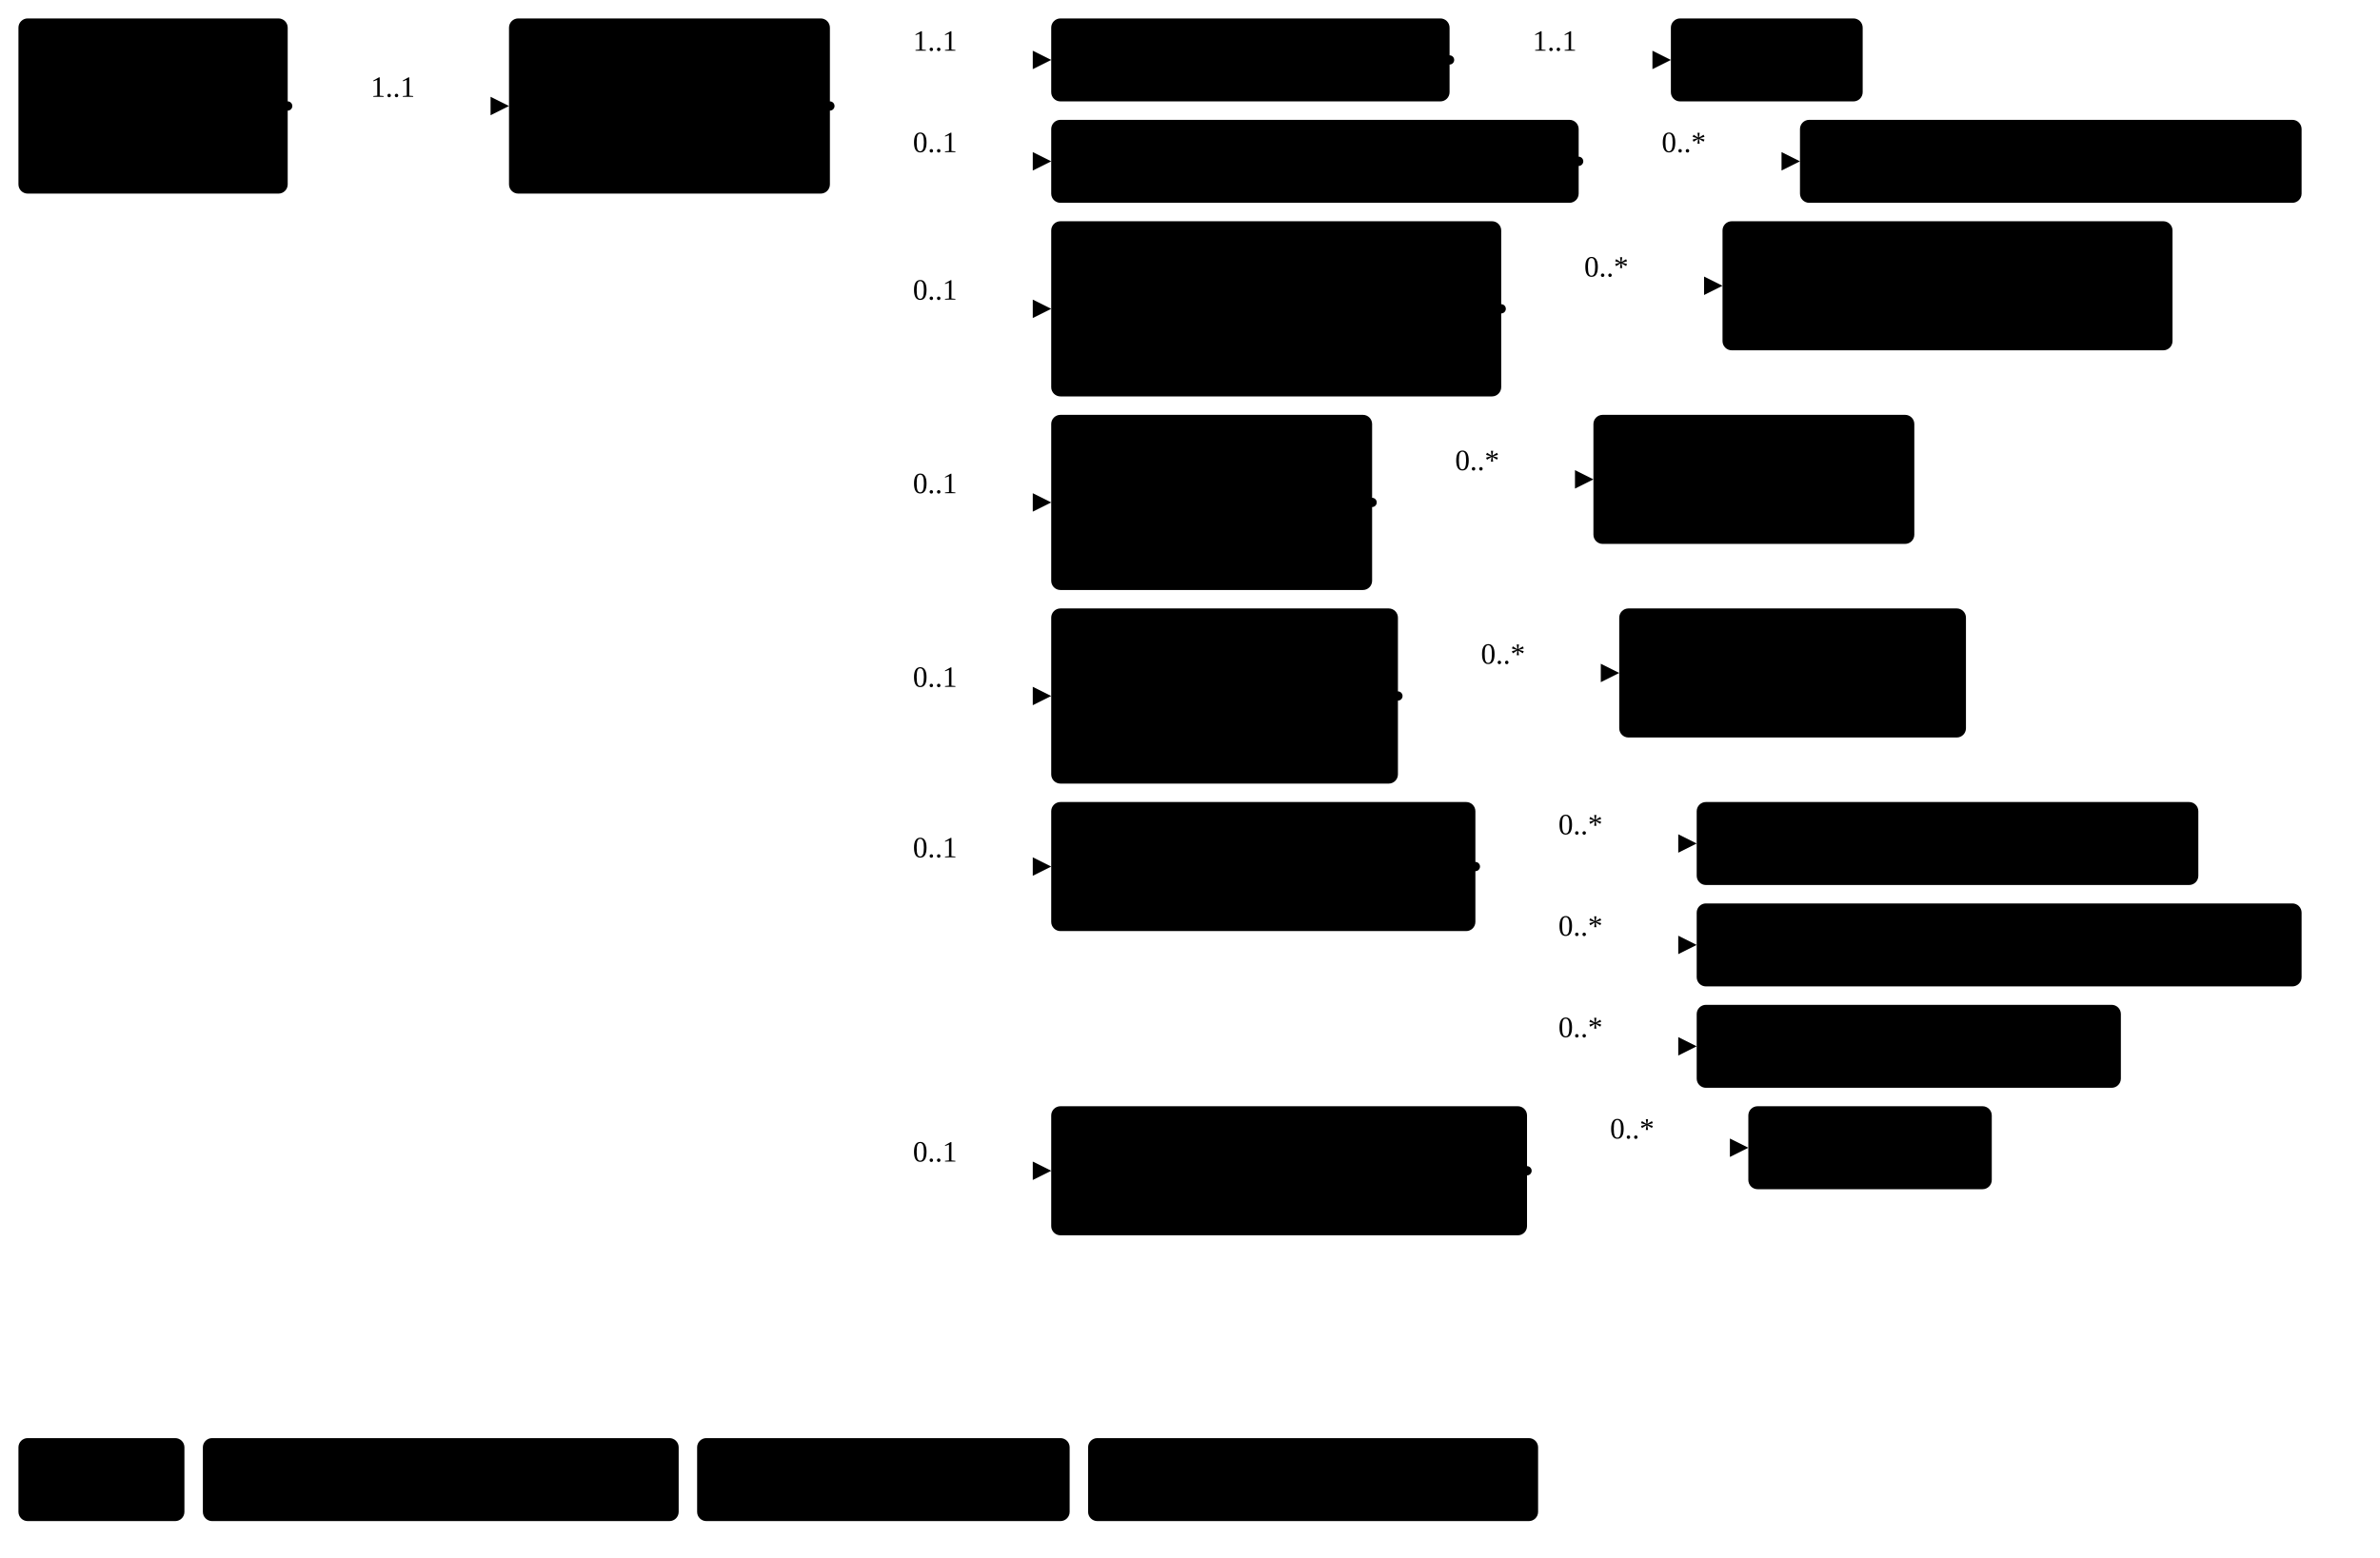
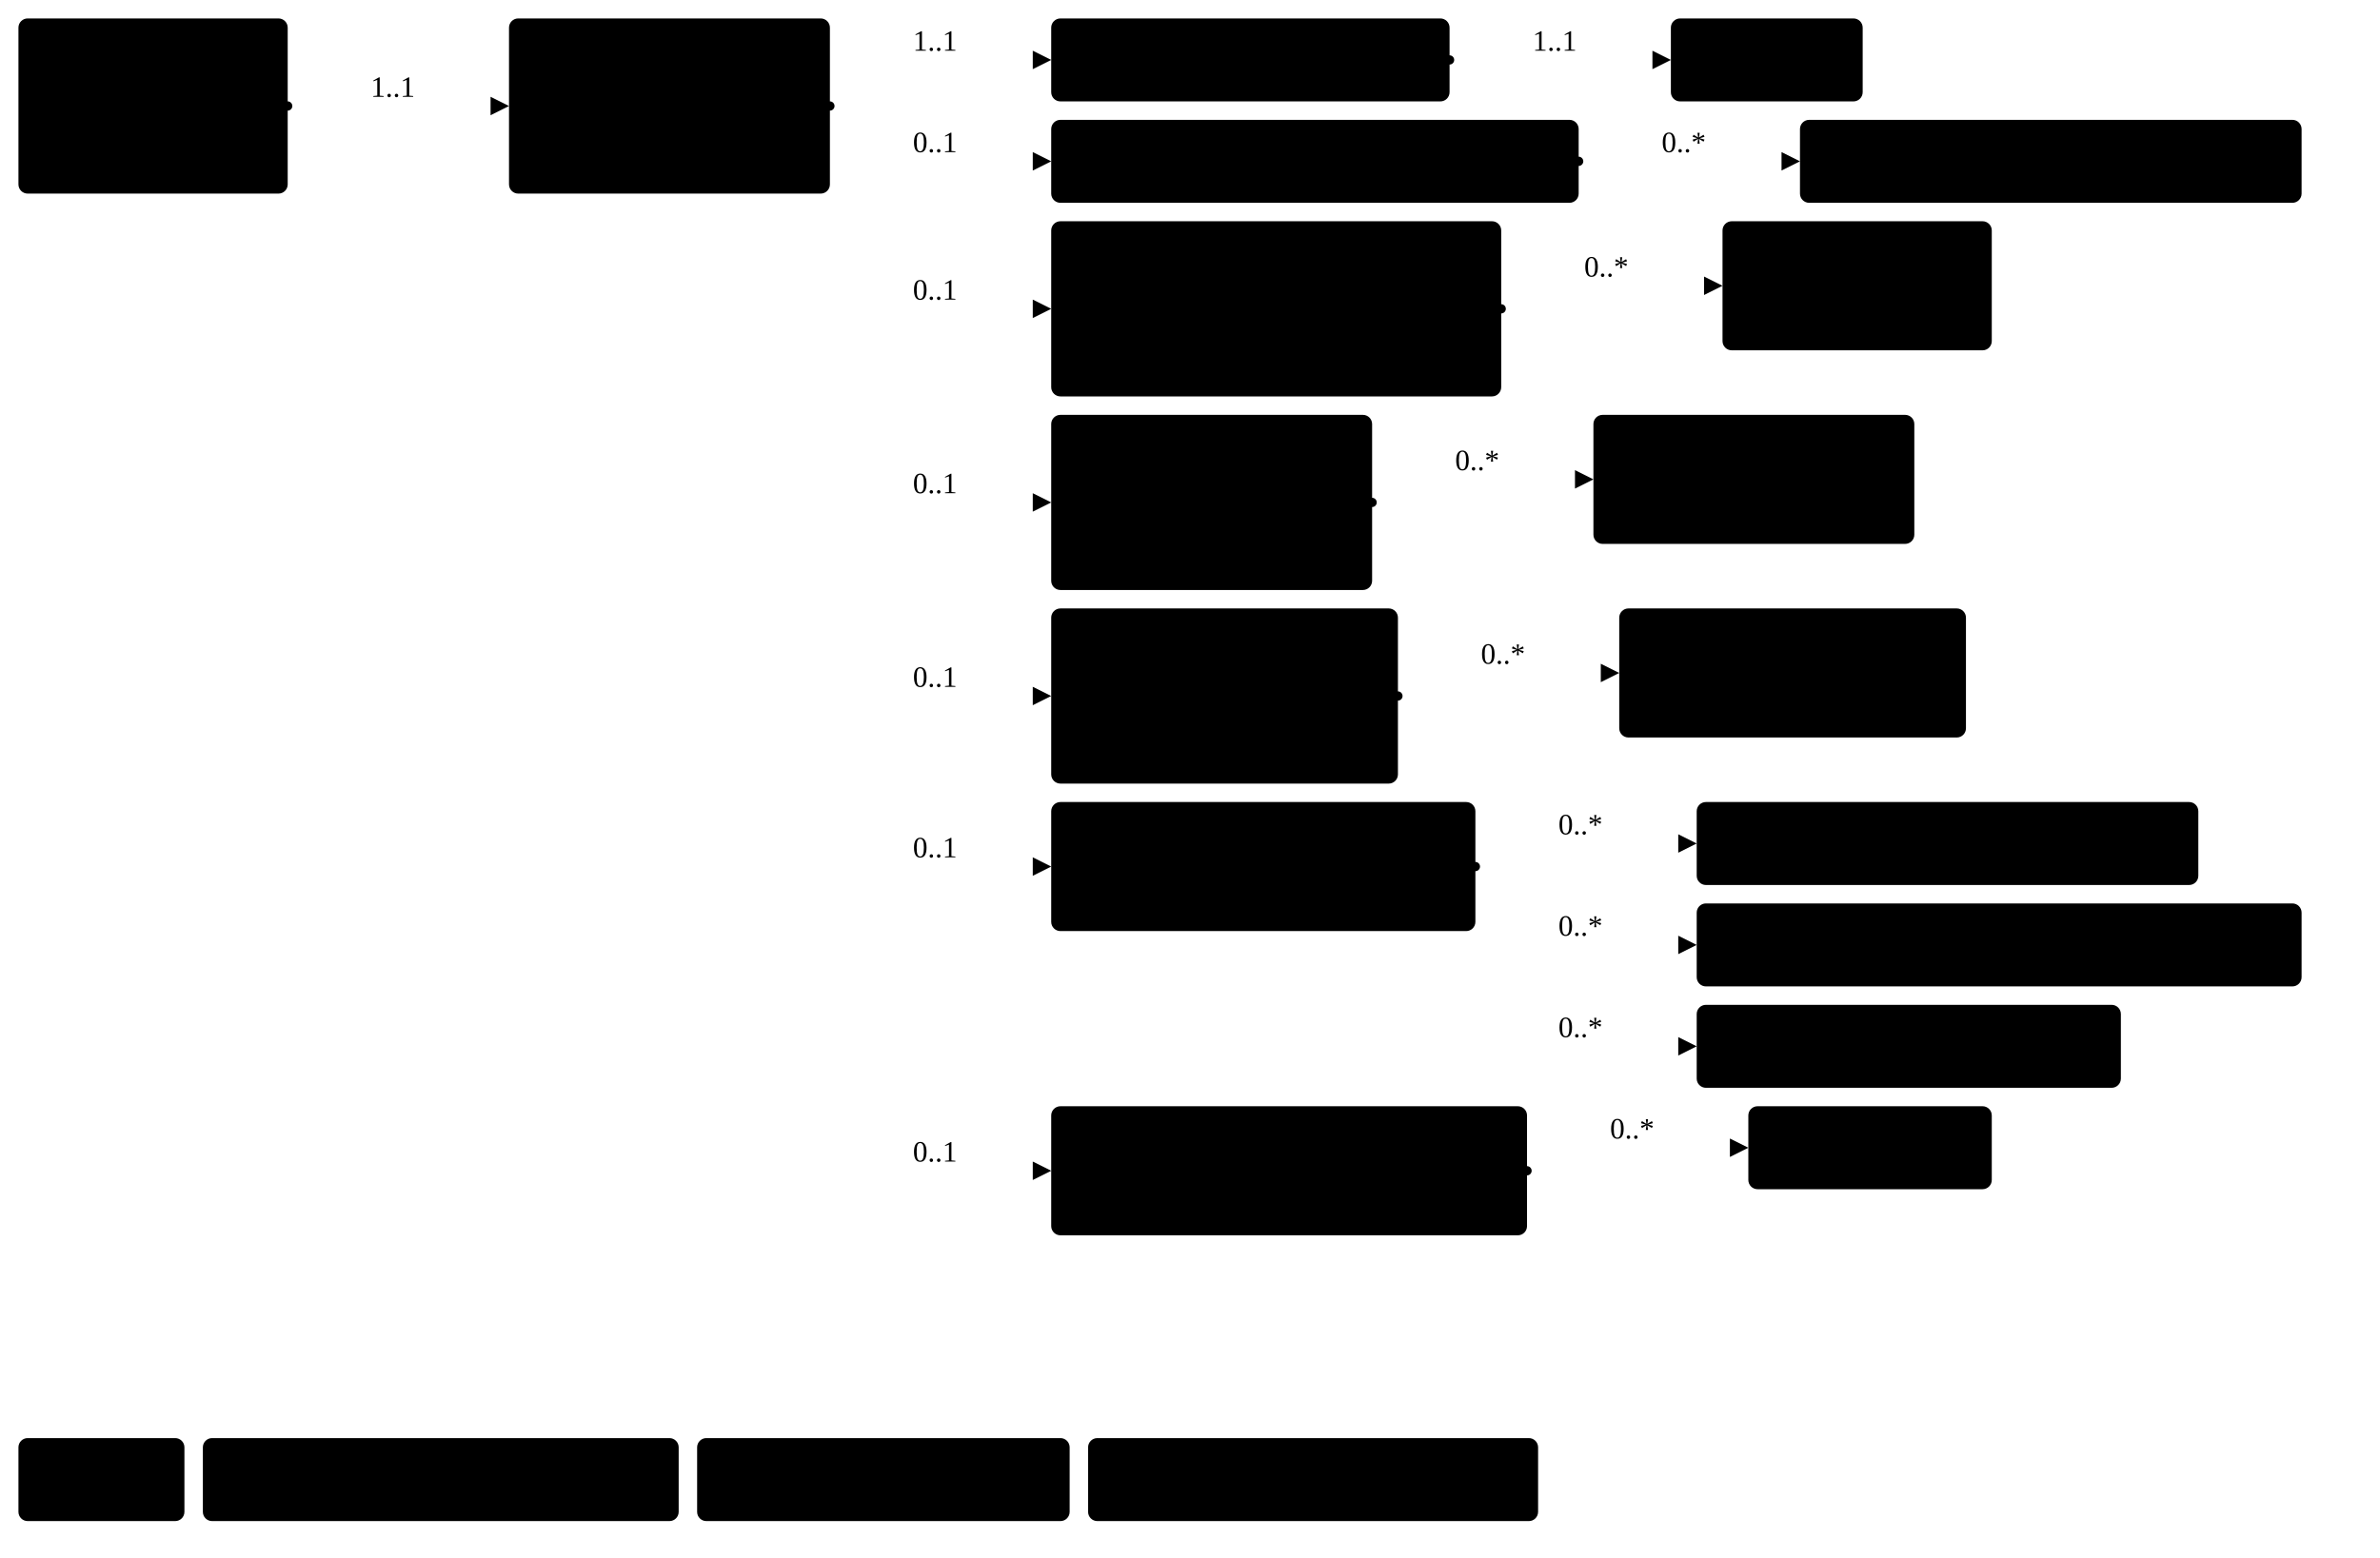
<svg xmlns="http://www.w3.org/2000/svg" version="1.1" width="967.88" height="633.75">
  <defs>
    <marker id="arrowStart" markerWidth="3.75" markerHeight="3.75" markerUnits="px" refX="1.88" refY="1.88">
      <circle class="connector" cx="1.88" cy="1.88" r="1.88" />
    </marker>
    <marker id="arrowEnd" markerWidth="7.5" markerHeight="7.5" markerUnits="px" refX="7.5" refY="3.75">
      <polygon class="connector" points="0 0 7.5 3.75 0 7.5" />
    </marker>
  </defs>
  <g>
    <g transform="translate(7.5 7.5)">
      <a href="StructureDefinition-BreastRadiologyDocument.html" target="_top">
        <rect class="focus" x="0" y="0" width="109.5" height="71.25" rx="3.75" ry="3.75" />
      </a>
      <a href="StructureDefinition-BreastRadiologyDocument.html" target="_top">
        <text x="54.75" y="22.5" text-anchor="middle" class="focus">Breast</text>
      </a>
      <a href="StructureDefinition-BreastRadiologyDocument.html" target="_top">
        <text x="54.75" y="41.25" text-anchor="middle" class="focus">Radiology</text>
      </a>
      <a href="StructureDefinition-BreastRadiologyDocument.html" target="_top">
        <text x="54.75" y="60" text-anchor="middle" class="focus">Document</text>
      </a>
    </g>
    <line class="connector" marker-end="url(#arrowEnd)" x1="147" y1="43.12" x2="207" y2="43.12" />
    <text x="150.75" y="39.38" text-anchor="right" class="lhsText">1..1</text>
    <line class="connector" marker-start="url(#arrowStart)" x1="117" y1="43.12" x2="147" y2="43.12" />
    <line class="connector" x1="147" y1="43.12" x2="147" y2="43.12" />
  </g>
  <g>
    <g transform="translate(207 7.5)">
      <a href="StructureDefinition-BreastRadiologyComposition.html" target="_top">
        <rect class="profile" x="0" y="0" width="130.5" height="71.25" rx="3.75" ry="3.75" />
      </a>
      <a href="StructureDefinition-BreastRadiologyComposition.html" target="_top">
        <text x="65.25" y="22.5" text-anchor="middle" class="profile">Breast</text>
      </a>
      <a href="StructureDefinition-BreastRadiologyComposition.html" target="_top">
        <text x="65.25" y="41.25" text-anchor="middle" class="profile">Radiology</text>
      </a>
      <a href="StructureDefinition-BreastRadiologyComposition.html" target="_top">
        <text x="65.25" y="60" text-anchor="middle" class="profile">Composition</text>
      </a>
    </g>
    <line class="connector" marker-end="url(#arrowEnd)" x1="367.5" y1="24.38" x2="427.5" y2="24.38" />
    <text x="371.25" y="20.62" text-anchor="right" class="lhsText">1..1</text>
    <line class="connector" marker-end="url(#arrowEnd)" x1="367.5" y1="65.62" x2="427.5" y2="65.62" />
    <text x="371.25" y="61.88" text-anchor="right" class="lhsText">0..1</text>
    <line class="connector" marker-end="url(#arrowEnd)" x1="367.5" y1="125.62" x2="427.5" y2="125.62" />
    <text x="371.25" y="121.88" text-anchor="right" class="lhsText">0..1</text>
    <line class="connector" marker-end="url(#arrowEnd)" x1="367.5" y1="204.38" x2="427.5" y2="204.38" />
    <text x="371.25" y="200.62" text-anchor="right" class="lhsText">0..1</text>
    <line class="connector" marker-end="url(#arrowEnd)" x1="367.5" y1="283.12" x2="427.5" y2="283.12" />
    <text x="371.25" y="279.38" text-anchor="right" class="lhsText">0..1</text>
    <line class="connector" marker-end="url(#arrowEnd)" x1="367.5" y1="352.5" x2="427.5" y2="352.5" />
    <text x="371.25" y="348.75" text-anchor="right" class="lhsText">0..1</text>
    <line class="connector" marker-end="url(#arrowEnd)" x1="367.5" y1="476.25" x2="427.5" y2="476.25" />
    <text x="371.25" y="472.5" text-anchor="right" class="lhsText">0..1</text>
    <line class="connector" marker-start="url(#arrowStart)" x1="337.5" y1="43.12" x2="367.5" y2="43.12" />
    <line class="connector" x1="367.5" y1="24.38" x2="367.5" y2="476.25" />
  </g>
  <g>
    <g transform="translate(427.5 7.5)">
      <a href="StructureDefinition-BreastRadiologyComposition-definitions.html#Composition.section:report" target="_top">
        <rect class="element" x="0" y="0" width="162" height="33.75" rx="3.75" ry="3.75" />
      </a>
      <a href="StructureDefinition-BreastRadiologyComposition-definitions.html#Composition.section:report" target="_top">
        <text x="81" y="22.5" text-anchor="middle" class="element">Report Section</text>
      </a>
    </g>
    <line class="connector" marker-end="url(#arrowEnd)" x1="619.5" y1="24.38" x2="679.5" y2="24.38" />
    <text x="623.25" y="20.62" text-anchor="right" class="lhsText">1..1</text>
    <line class="connector" marker-start="url(#arrowStart)" x1="589.5" y1="24.38" x2="619.5" y2="24.38" />
    <line class="connector" x1="619.5" y1="24.38" x2="619.5" y2="24.38" />
  </g>
  <g>
    <g transform="translate(679.5 7.5)">
      <a href="StructureDefinition-BreastRadiologyReport.html" target="_top">
        <rect class="profile" x="0" y="0" width="78" height="33.75" rx="3.75" ry="3.75" />
      </a>
      <a href="StructureDefinition-BreastRadiologyReport.html" target="_top">
        <text x="39" y="22.5" text-anchor="middle" class="profile">Report</text>
      </a>
    </g>
  </g>
  <g>
    <g transform="translate(427.5 48.75)">
      <a href="StructureDefinition-BreastRadiologyComposition-definitions.html#Composition.section:impressions" target="_top">
        <rect class="element" x="0" y="0" width="214.5" height="33.75" rx="3.75" ry="3.75" />
      </a>
      <a href="StructureDefinition-BreastRadiologyComposition-definitions.html#Composition.section:impressions" target="_top">
        <text x="107.25" y="22.5" text-anchor="middle" class="element">Impressions Section</text>
      </a>
    </g>
    <line class="connector" marker-end="url(#arrowEnd)" x1="672" y1="65.62" x2="732" y2="65.62" />
    <text x="675.75" y="61.88" text-anchor="right" class="lhsText">0..*</text>
    <line class="connector" marker-start="url(#arrowStart)" x1="642" y1="65.62" x2="672" y2="65.62" />
    <line class="connector" x1="672" y1="65.62" x2="672" y2="65.62" />
  </g>
  <g>
    <g transform="translate(732 48.75)">
      <a href="http://hl7.org/fhir/StructureDefinition/ClinicalImpression" target="_top">
        <rect class="fhir" x="0" y="0" width="204" height="33.75" rx="3.75" ry="3.75" />
      </a>
      <a href="http://hl7.org/fhir/StructureDefinition/ClinicalImpression" target="_top">
        <text x="102" y="22.5" text-anchor="middle" class="fhir">ClinicalImpression</text>
      </a>
    </g>
  </g>
  <g>
    <g transform="translate(427.5 90)">
      <a href="StructureDefinition-BreastRadiologyComposition-definitions.html#Composition.section:findingsBiLateralBreast" target="_top">
        <rect class="element" x="0" y="0" width="183" height="71.25" rx="3.75" ry="3.75" />
      </a>
      <a href="StructureDefinition-BreastRadiologyComposition-definitions.html#Composition.section:findingsBiLateralBreast" target="_top">
        <text x="91.5" y="22.5" text-anchor="middle" class="element">Findings</text>
      </a>
      <a href="StructureDefinition-BreastRadiologyComposition-definitions.html#Composition.section:findingsBiLateralBreast" target="_top">
        <text x="91.5" y="41.25" text-anchor="middle" class="element">BiLateral Breast</text>
      </a>
      <a href="StructureDefinition-BreastRadiologyComposition-definitions.html#Composition.section:findingsBiLateralBreast" target="_top">
        <text x="91.5" y="60" text-anchor="middle" class="element">Section</text>
      </a>
    </g>
    <line class="connector" marker-end="url(#arrowEnd)" x1="640.5" y1="116.25" x2="700.5" y2="116.25" />
    <text x="644.25" y="112.5" text-anchor="right" class="lhsText">0..*</text>
    <line class="connector" marker-start="url(#arrowStart)" x1="610.5" y1="125.62" x2="640.5" y2="125.62" />
    <line class="connector" x1="640.5" y1="116.25" x2="640.5" y2="125.62" />
  </g>
  <g>
    <g transform="translate(700.5 90)">
      <a href="StructureDefinition-FindingsBiLateralBreast.html" target="_top">
-         <rect class="profile" x="0" y="0" width="183" height="52.5" rx="3.75" ry="3.75" />
+         <rect class="profile" x="0" y="0" width="109.5" height="52.5" rx="3.75" ry="3.75" />
      </a>
      <a href="StructureDefinition-FindingsBiLateralBreast.html" target="_top">
-         <text x="91.5" y="22.5" text-anchor="middle" class="profile">Findings</text>
+         <text x="54.75" y="22.5" text-anchor="middle" class="profile">Findings</text>
      </a>
      <a href="StructureDefinition-FindingsBiLateralBreast.html" target="_top">
-         <text x="91.5" y="41.25" text-anchor="middle" class="profile">BiLateral Breast</text>
+         <text x="54.75" y="41.25" text-anchor="middle" class="profile">BiLateral</text>
      </a>
    </g>
  </g>
  <g>
    <g transform="translate(427.5 168.75)">
      <a href="StructureDefinition-BreastRadiologyComposition-definitions.html#Composition.section:findingsLeftBreast" target="_top">
        <rect class="element" x="0" y="0" width="130.5" height="71.25" rx="3.75" ry="3.75" />
      </a>
      <a href="StructureDefinition-BreastRadiologyComposition-definitions.html#Composition.section:findingsLeftBreast" target="_top">
        <text x="65.25" y="22.5" text-anchor="middle" class="element">Findings</text>
      </a>
      <a href="StructureDefinition-BreastRadiologyComposition-definitions.html#Composition.section:findingsLeftBreast" target="_top">
        <text x="65.25" y="41.25" text-anchor="middle" class="element">Left Breast</text>
      </a>
      <a href="StructureDefinition-BreastRadiologyComposition-definitions.html#Composition.section:findingsLeftBreast" target="_top">
        <text x="65.25" y="60" text-anchor="middle" class="element">Section</text>
      </a>
    </g>
    <line class="connector" marker-end="url(#arrowEnd)" x1="588" y1="195" x2="648" y2="195" />
    <text x="591.75" y="191.25" text-anchor="right" class="lhsText">0..*</text>
    <line class="connector" marker-start="url(#arrowStart)" x1="558" y1="204.38" x2="588" y2="204.38" />
    <line class="connector" x1="588" y1="195" x2="588" y2="204.38" />
  </g>
  <g>
    <g transform="translate(648 168.75)">
      <a href="StructureDefinition-FindingsLeftBreast.html" target="_top">
        <rect class="profile" x="0" y="0" width="130.5" height="52.5" rx="3.75" ry="3.75" />
      </a>
      <a href="StructureDefinition-FindingsLeftBreast.html" target="_top">
        <text x="65.25" y="22.5" text-anchor="middle" class="profile">Findings</text>
      </a>
      <a href="StructureDefinition-FindingsLeftBreast.html" target="_top">
        <text x="65.25" y="41.25" text-anchor="middle" class="profile">Left Breast</text>
      </a>
    </g>
  </g>
  <g>
    <g transform="translate(427.5 247.5)">
      <a href="StructureDefinition-BreastRadiologyComposition-definitions.html#Composition.section:findingsRightBreast" target="_top">
        <rect class="element" x="0" y="0" width="141" height="71.25" rx="3.75" ry="3.75" />
      </a>
      <a href="StructureDefinition-BreastRadiologyComposition-definitions.html#Composition.section:findingsRightBreast" target="_top">
        <text x="70.5" y="22.5" text-anchor="middle" class="element">Findings</text>
      </a>
      <a href="StructureDefinition-BreastRadiologyComposition-definitions.html#Composition.section:findingsRightBreast" target="_top">
        <text x="70.5" y="41.25" text-anchor="middle" class="element">Right Breast</text>
      </a>
      <a href="StructureDefinition-BreastRadiologyComposition-definitions.html#Composition.section:findingsRightBreast" target="_top">
        <text x="70.5" y="60" text-anchor="middle" class="element">Section</text>
      </a>
    </g>
    <line class="connector" marker-end="url(#arrowEnd)" x1="598.5" y1="273.75" x2="658.5" y2="273.75" />
    <text x="602.25" y="270" text-anchor="right" class="lhsText">0..*</text>
    <line class="connector" marker-start="url(#arrowStart)" x1="568.5" y1="283.12" x2="598.5" y2="283.12" />
    <line class="connector" x1="598.5" y1="273.75" x2="598.5" y2="283.12" />
  </g>
  <g>
    <g transform="translate(658.5 247.5)">
      <a href="StructureDefinition-FindingsRightBreast.html" target="_top">
        <rect class="profile" x="0" y="0" width="141" height="52.5" rx="3.75" ry="3.75" />
      </a>
      <a href="StructureDefinition-FindingsRightBreast.html" target="_top">
        <text x="70.5" y="22.5" text-anchor="middle" class="profile">Findings</text>
      </a>
      <a href="StructureDefinition-FindingsRightBreast.html" target="_top">
        <text x="70.5" y="41.25" text-anchor="middle" class="profile">Right Breast</text>
      </a>
    </g>
  </g>
  <g>
    <g transform="translate(427.5 326.25)">
      <a href="StructureDefinition-BreastRadiologyComposition-definitions.html#Composition.section:recommendations" target="_top">
        <rect class="element" x="0" y="0" width="172.5" height="52.5" rx="3.75" ry="3.75" />
      </a>
      <a href="StructureDefinition-BreastRadiologyComposition-definitions.html#Composition.section:recommendations" target="_top">
        <text x="86.25" y="22.5" text-anchor="middle" class="element">Recommendations</text>
      </a>
      <a href="StructureDefinition-BreastRadiologyComposition-definitions.html#Composition.section:recommendations" target="_top">
        <text x="86.25" y="41.25" text-anchor="middle" class="element">Section</text>
      </a>
    </g>
    <line class="connector" marker-end="url(#arrowEnd)" x1="630" y1="343.12" x2="690" y2="343.12" />
    <text x="633.75" y="339.38" text-anchor="right" class="lhsText">0..*</text>
    <line class="connector" marker-end="url(#arrowEnd)" x1="630" y1="384.38" x2="690" y2="384.38" />
    <text x="633.75" y="380.62" text-anchor="right" class="lhsText">0..*</text>
    <line class="connector" marker-end="url(#arrowEnd)" x1="630" y1="425.62" x2="690" y2="425.62" />
    <text x="633.75" y="421.88" text-anchor="right" class="lhsText">0..*</text>
    <line class="connector" marker-start="url(#arrowStart)" x1="600" y1="352.5" x2="630" y2="352.5" />
    <line class="connector" x1="630" y1="343.12" x2="630" y2="425.62" />
  </g>
  <g>
    <g transform="translate(690 326.25)">
      <a href="StructureDefinition-BreastMedicationRequest.html" target="_top">
        <rect class="profile" x="0" y="0" width="204" height="33.75" rx="3.75" ry="3.75" />
      </a>
      <a href="StructureDefinition-BreastMedicationRequest.html" target="_top">
        <text x="102" y="22.5" text-anchor="middle" class="profile">Medication Request</text>
      </a>
    </g>
  </g>
  <g>
    <g transform="translate(690 367.5)">
      <a href="StructureDefinition-ServiceRecommendation.html" target="_top">
        <rect class="profile" x="0" y="0" width="246" height="33.75" rx="3.75" ry="3.75" />
      </a>
      <a href="StructureDefinition-ServiceRecommendation.html" target="_top">
        <text x="123" y="22.5" text-anchor="middle" class="profile">Service Recommendation</text>
      </a>
    </g>
  </g>
  <g>
    <g transform="translate(690 408.75)">
      <a href="StructureDefinition-BreastServiceRequest.html" target="_top">
        <rect class="profile" x="0" y="0" width="172.5" height="33.75" rx="3.75" ry="3.75" />
      </a>
      <a href="StructureDefinition-BreastServiceRequest.html" target="_top">
        <text x="86.25" y="22.5" text-anchor="middle" class="profile">Service Request</text>
      </a>
    </g>
  </g>
  <g>
    <g transform="translate(427.5 450)">
      <a href="StructureDefinition-BreastRadiologyComposition-definitions.html#Composition.section:relatedResources" target="_top">
        <rect class="element" x="0" y="0" width="193.5" height="52.5" rx="3.75" ry="3.75" />
      </a>
      <a href="StructureDefinition-BreastRadiologyComposition-definitions.html#Composition.section:relatedResources" target="_top">
        <text x="96.75" y="22.5" text-anchor="middle" class="element">Related Resources</text>
      </a>
      <a href="StructureDefinition-BreastRadiologyComposition-definitions.html#Composition.section:relatedResources" target="_top">
        <text x="96.75" y="41.25" text-anchor="middle" class="element">Section</text>
      </a>
    </g>
    <line class="connector" marker-end="url(#arrowEnd)" x1="651" y1="466.88" x2="711" y2="466.88" />
    <text x="654.75" y="463.12" text-anchor="right" class="lhsText">0..*</text>
    <line class="connector" marker-start="url(#arrowStart)" x1="621" y1="476.25" x2="651" y2="476.25" />
    <line class="connector" x1="651" y1="466.88" x2="651" y2="476.25" />
  </g>
  <g>
    <g transform="translate(711 450)">
      <a href="http://hl7.org/fhir/StructureDefinition/Resource" target="_top">
        <rect class="fhir" x="0" y="0" width="99" height="33.75" rx="3.75" ry="3.75" />
      </a>
      <a href="http://hl7.org/fhir/StructureDefinition/Resource" target="_top">
        <text x="49.5" y="22.5" text-anchor="middle" class="fhir">Resource</text>
      </a>
    </g>
  </g>
  <g>
    <g transform="translate(7.5 585)">
      <rect class="focus" x="0" y="0" width="67.5" height="33.75" rx="3.75" ry="3.75" />
      <text x="33.75" y="22.5" text-anchor="middle" class="focus">Focus</text>
    </g>
    <g transform="translate(82.5 585)">
      <rect class="profile" x="0" y="0" width="193.5" height="33.75" rx="3.75" ry="3.75" />
      <text x="96.75" y="22.5" text-anchor="middle" class="profile">Profiled Resource</text>
    </g>
    <g transform="translate(283.5 585)">
      <rect class="fhir" x="0" y="0" width="151.5" height="33.75" rx="3.75" ry="3.75" />
      <text x="75.75" y="22.5" text-anchor="middle" class="fhir">Base Resource</text>
    </g>
    <g transform="translate(442.5 585)">
      <rect class="element" x="0" y="0" width="183" height="33.75" rx="3.75" ry="3.75" />
      <text x="91.5" y="22.5" text-anchor="middle" class="element">Resource Element</text>
    </g>
  </g>
</svg>
